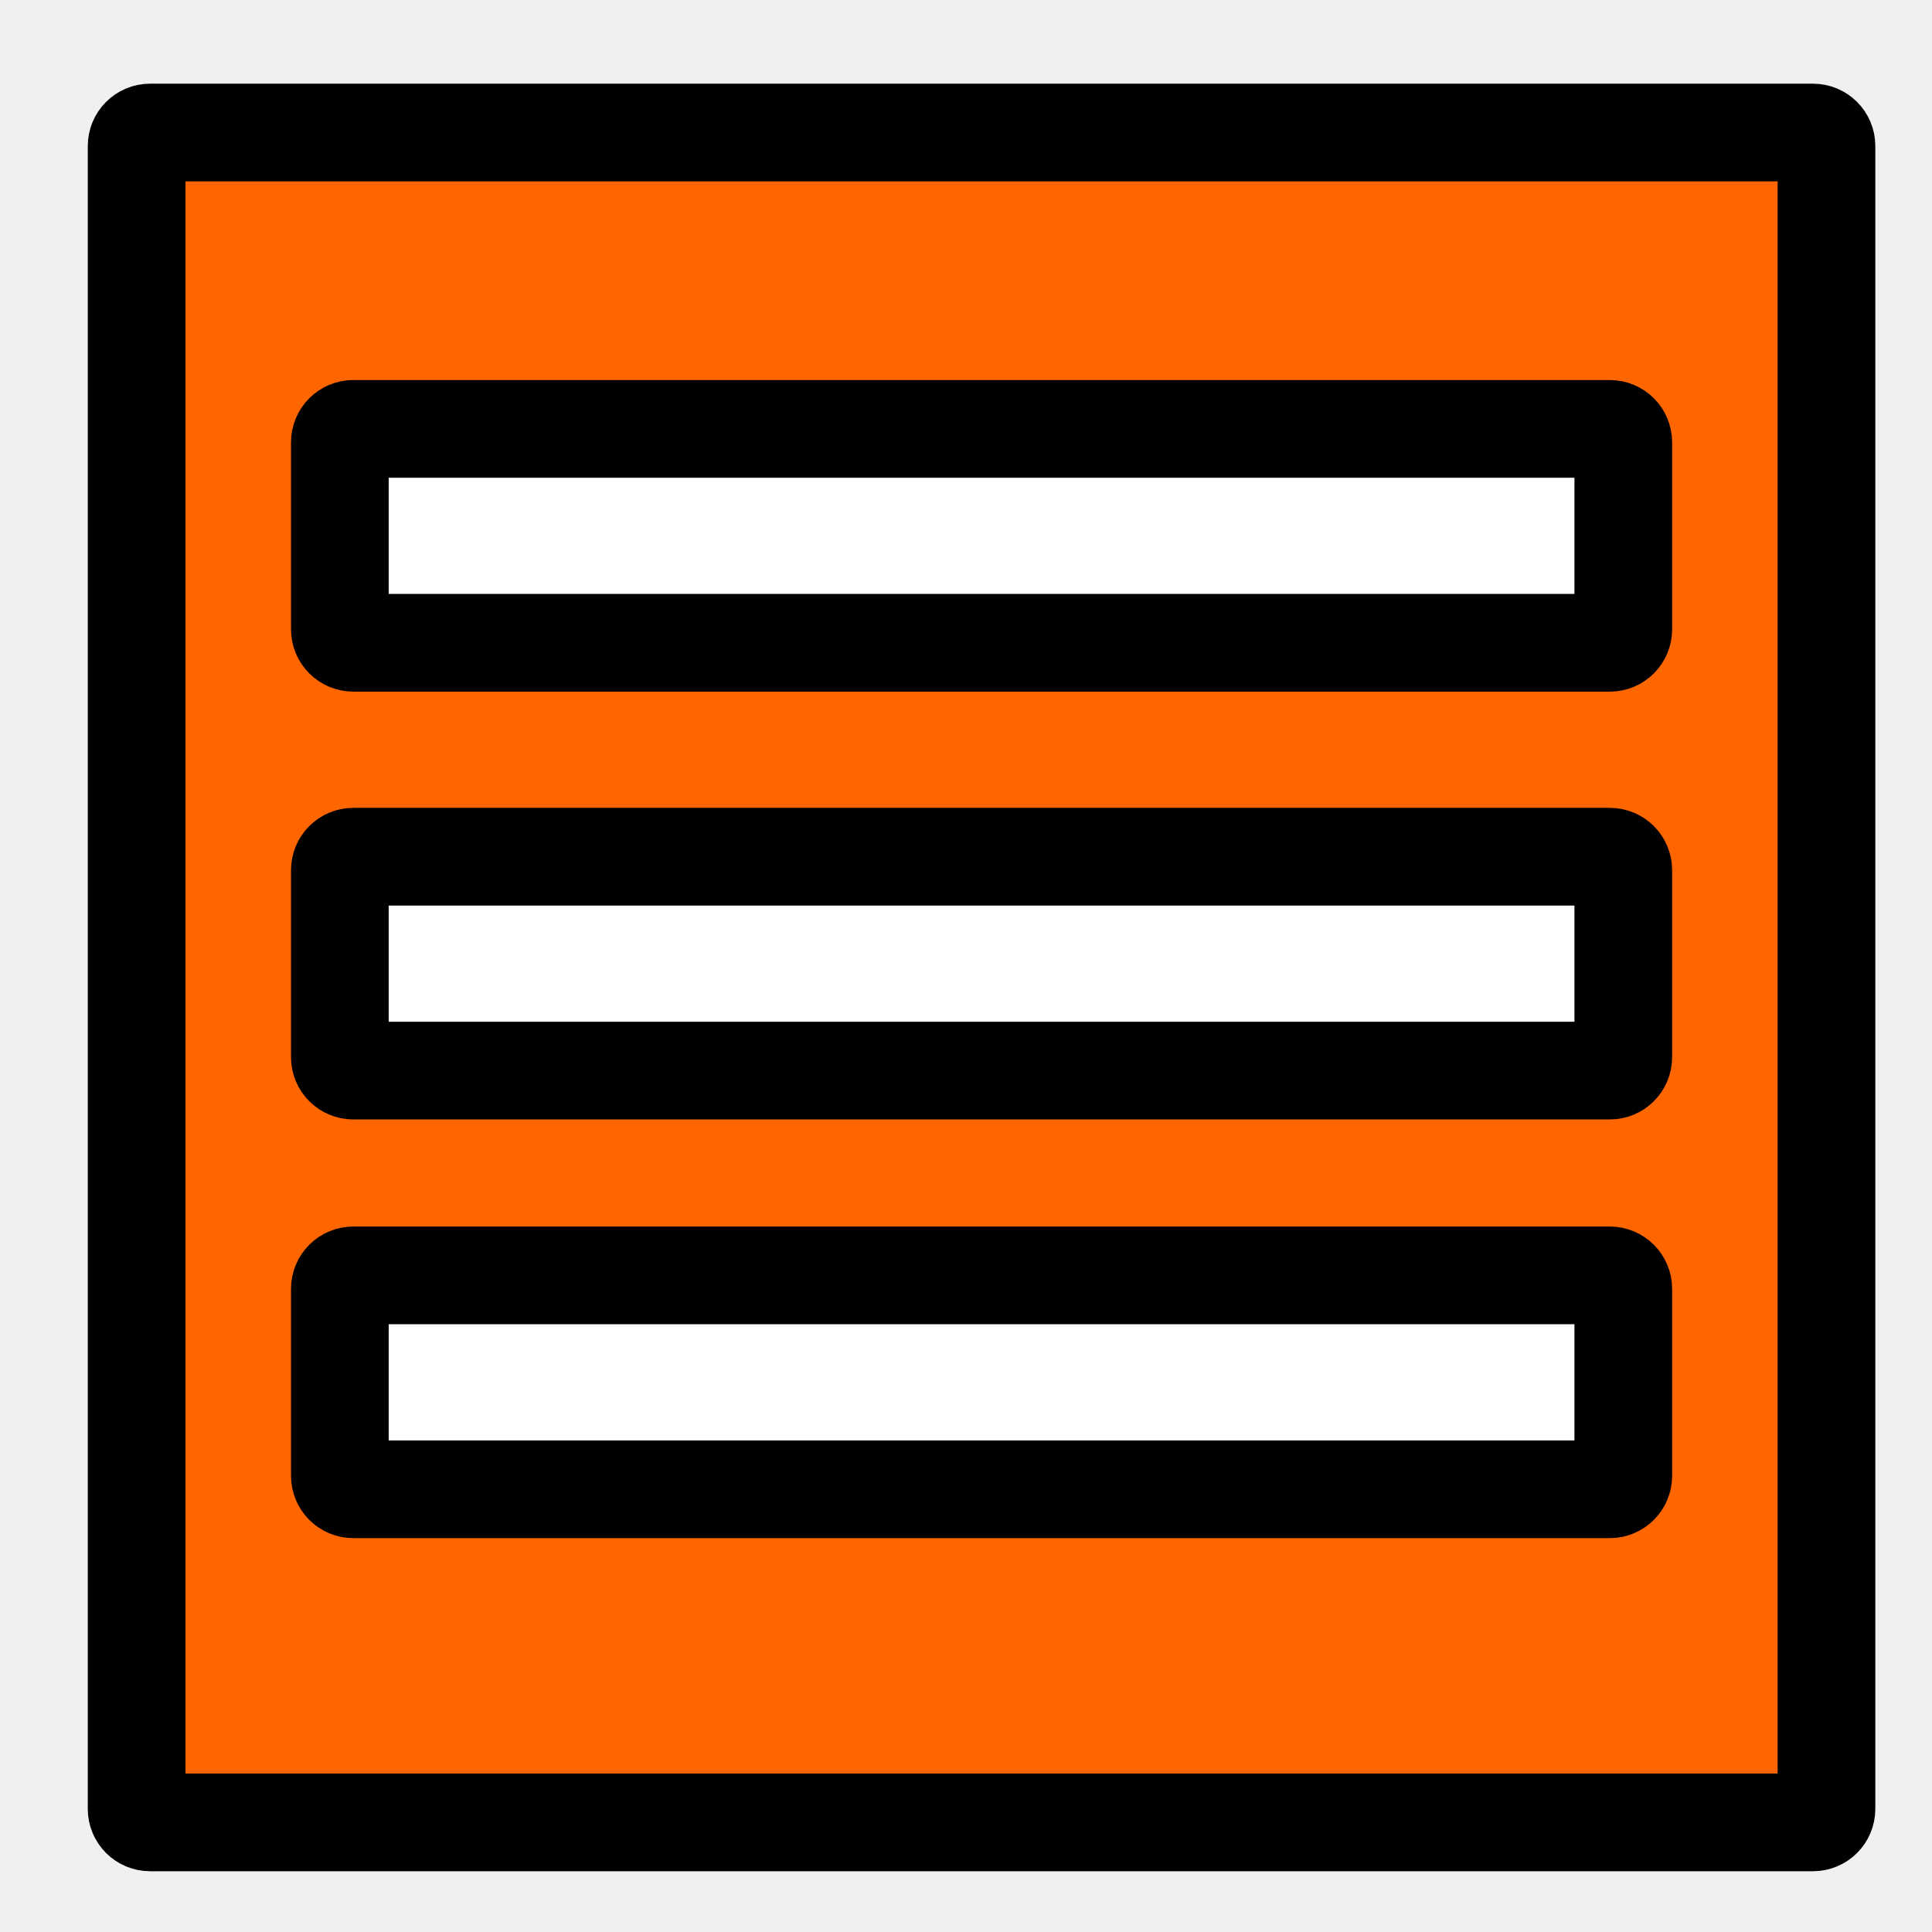
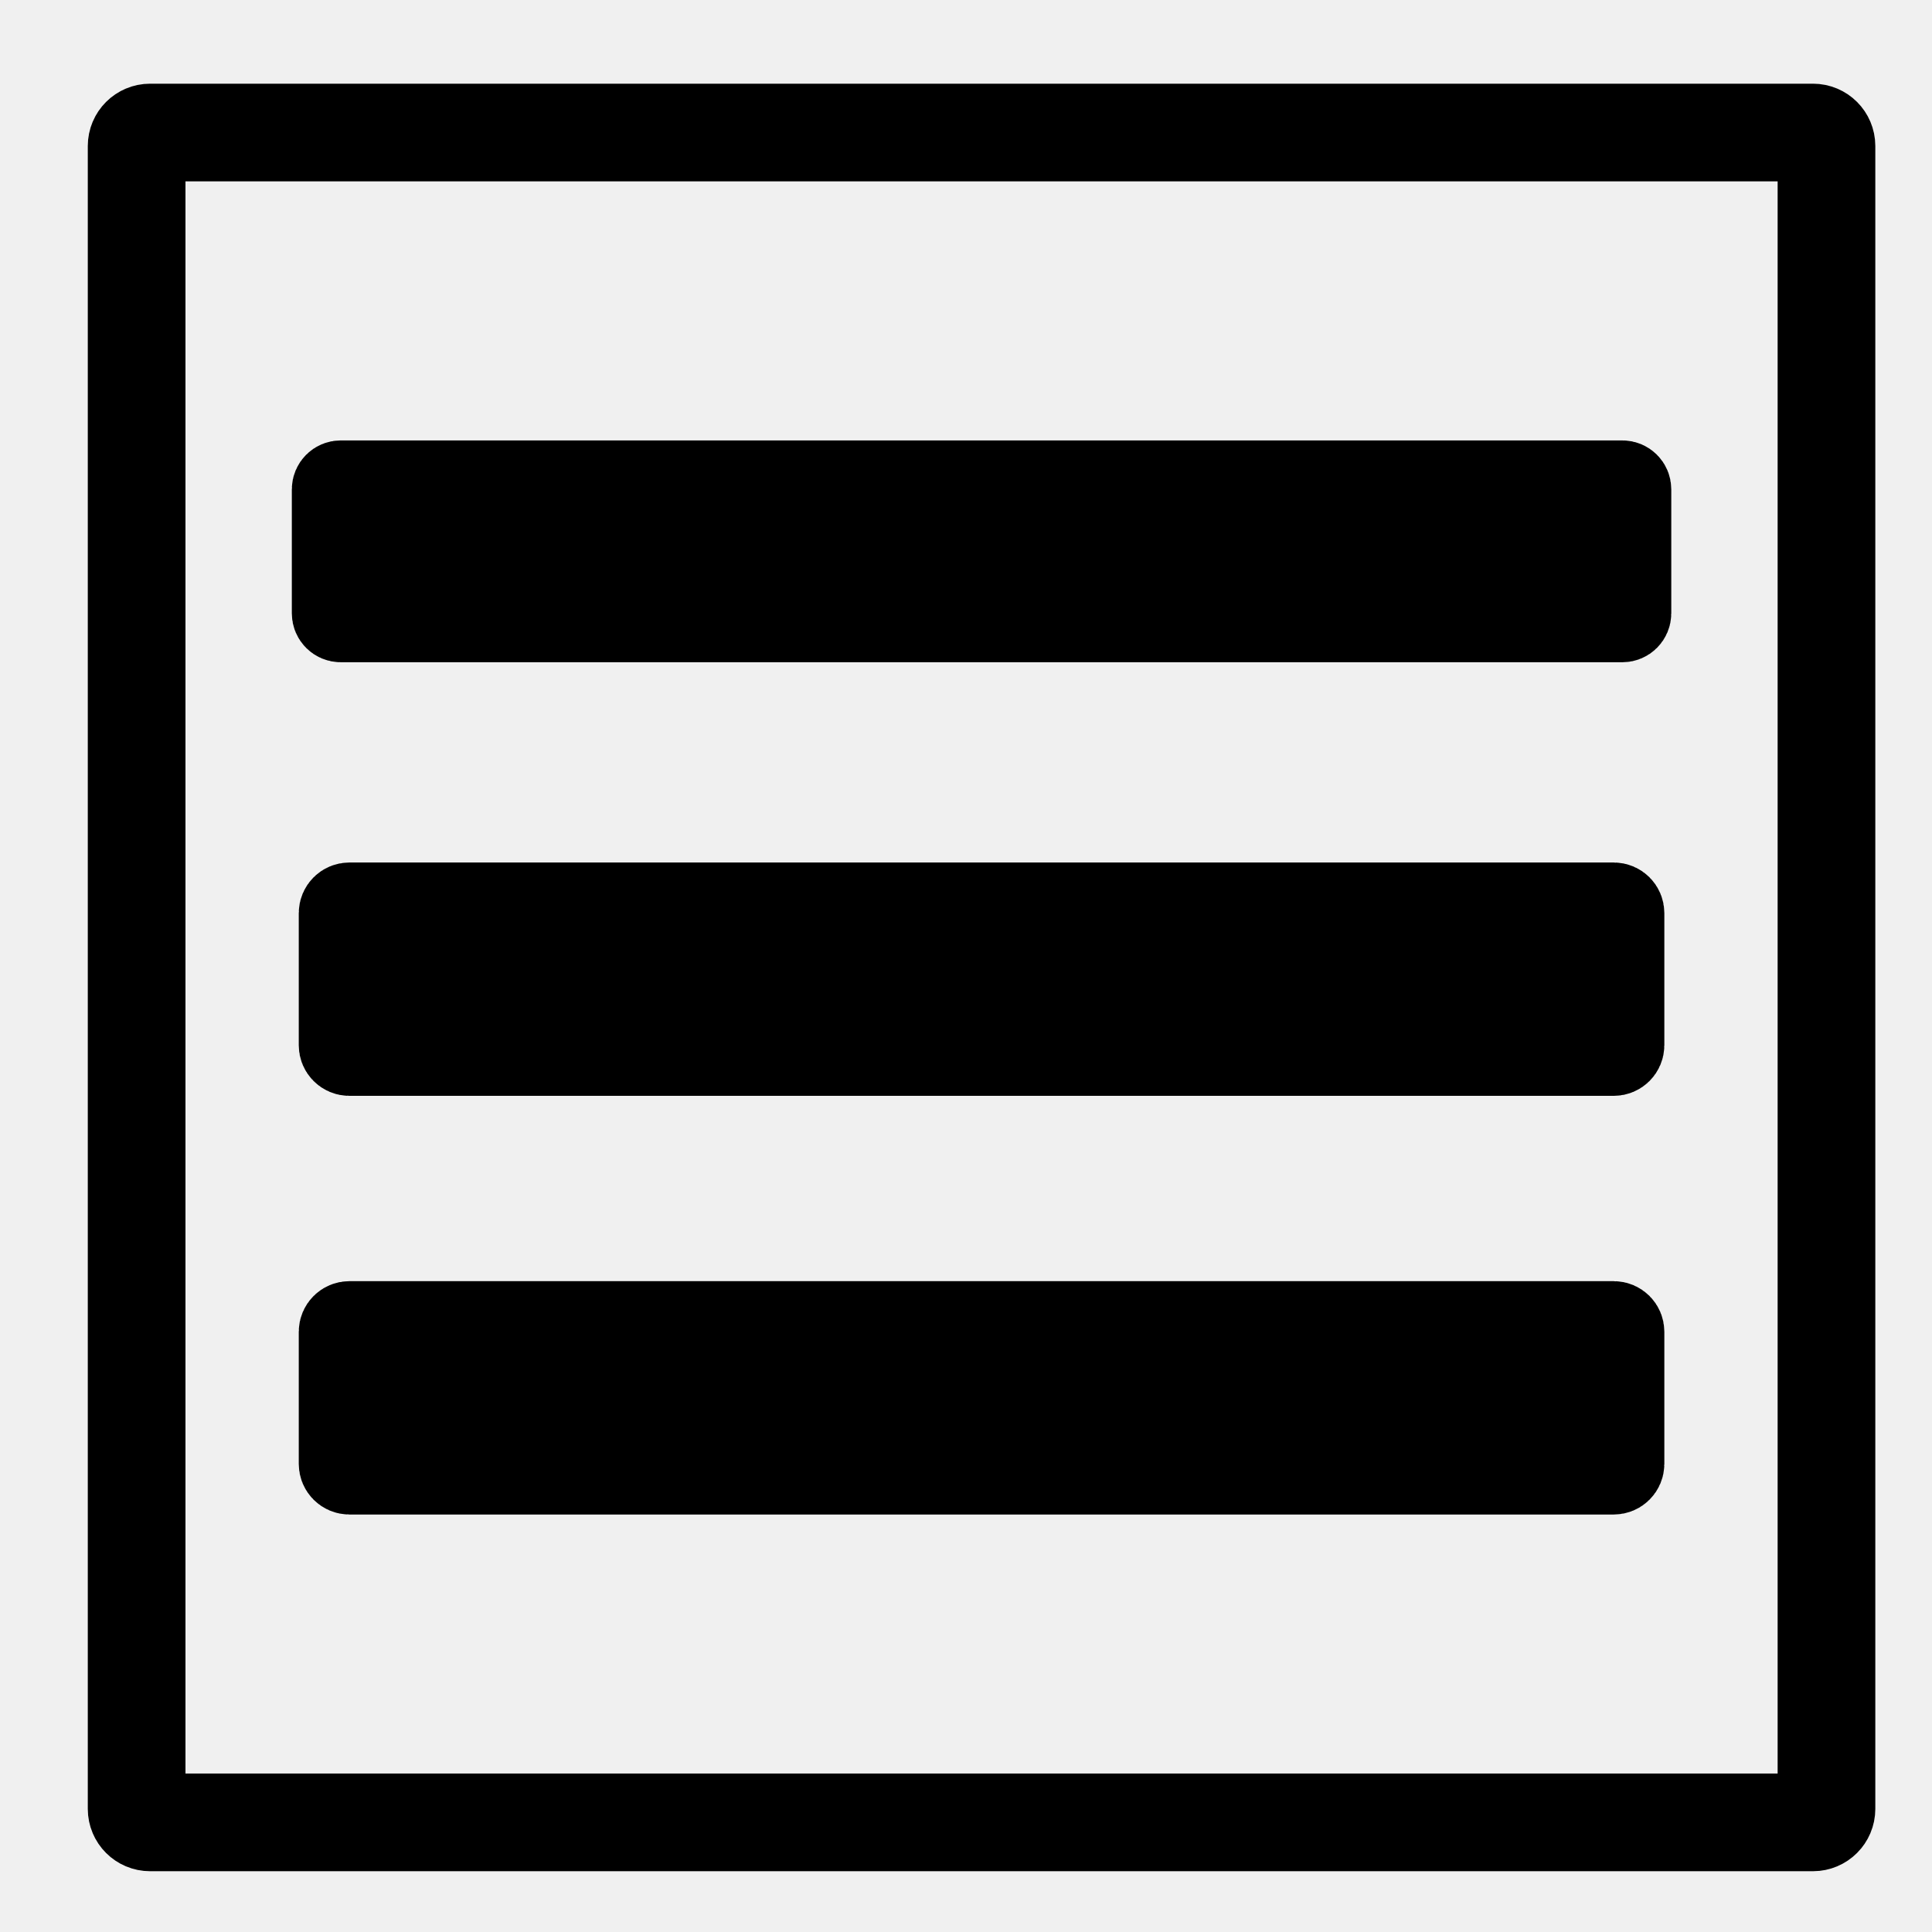
<svg xmlns="http://www.w3.org/2000/svg" enable-background="new 0 0 55 55" height="50" version="1.1" viewBox="0 0 50 50" width="50" x="0px" xml:space="preserve" y="0px" id="svg2">
-   <defs id="defs15">
- 	
- 		
- 	
- </defs>
-   <g id="g3317" transform="matrix(0.3950296,0,0,0.3950296,-68.90243,431.7574)">
-     <rect ry="0.883" y="-1084.292" x="183.374" height="110.709" width="110.709" id="rect3059" style="fill:#ff6600;fill-opacity:1;stroke:#000000;stroke-width:6.4;stroke-miterlimit:4;stroke-opacity:1;stroke-dasharray:none" />
-     <rect ry="0.883" y="-1064.877" x="196.688" height="14.014" width="84.083" id="rect3061" style="fill:#ffffff;fill-opacity:1;stroke:#000000;stroke-width:6.4;stroke-miterlimit:4;stroke-opacity:1;stroke-dasharray:none" />
-     <rect ry="0.883" y="-1036.849" x="196.688" height="14.014" width="84.083" id="rect3061-3" style="fill:#ffffff;fill-opacity:1;stroke:#000000;stroke-width:6.4;stroke-miterlimit:4;stroke-opacity:1;stroke-dasharray:none" />
-     <rect ry="0.883" y="-1009.42" x="196.688" height="14.014" width="84.083" id="rect3061-9" style="fill:#ffffff;fill-opacity:1;stroke:#000000;stroke-width:6.4;stroke-miterlimit:4;stroke-opacity:1;stroke-dasharray:none" />
+   <defs id="defs15" />
+   <g id="g3900">
+     <rect ry="0.349" y="3.43" x="3.536" height="43.733" width="43.733" id="rect3059" style="fill:none;stroke:#000000;stroke-width:2.528;stroke-miterlimit:4;stroke-opacity:1;stroke-dasharray:none" />
+     <g transform="translate(-4.2915344e-6,0.401477)" id="g3895">
+       <rect style="fill:#000000;stroke:#000000;stroke-width:2.071;stroke-miterlimit:4;stroke-opacity:1;stroke-dasharray:none" id="rect3061" width="33.629" height="3.67" x="8.588" y="12.032" ry="0.231" />
+       <rect style="fill:#000000;stroke:#000000;stroke-width:2.126;stroke-miterlimit:4;stroke-opacity:1;stroke-dasharray:none" id="rect3061-3" width="33.215" height="3.913" x="8.795" y="22.983" ry="0.247" />
+       <rect style="fill:#000000;stroke:#000000;stroke-width:2.126;stroke-miterlimit:4;stroke-opacity:1;stroke-dasharray:none" id="rect3061-9" width="33.215" height="3.913" x="8.795" y="33.818" ry="0.247" />
+     </g>
  </g>
</svg>
